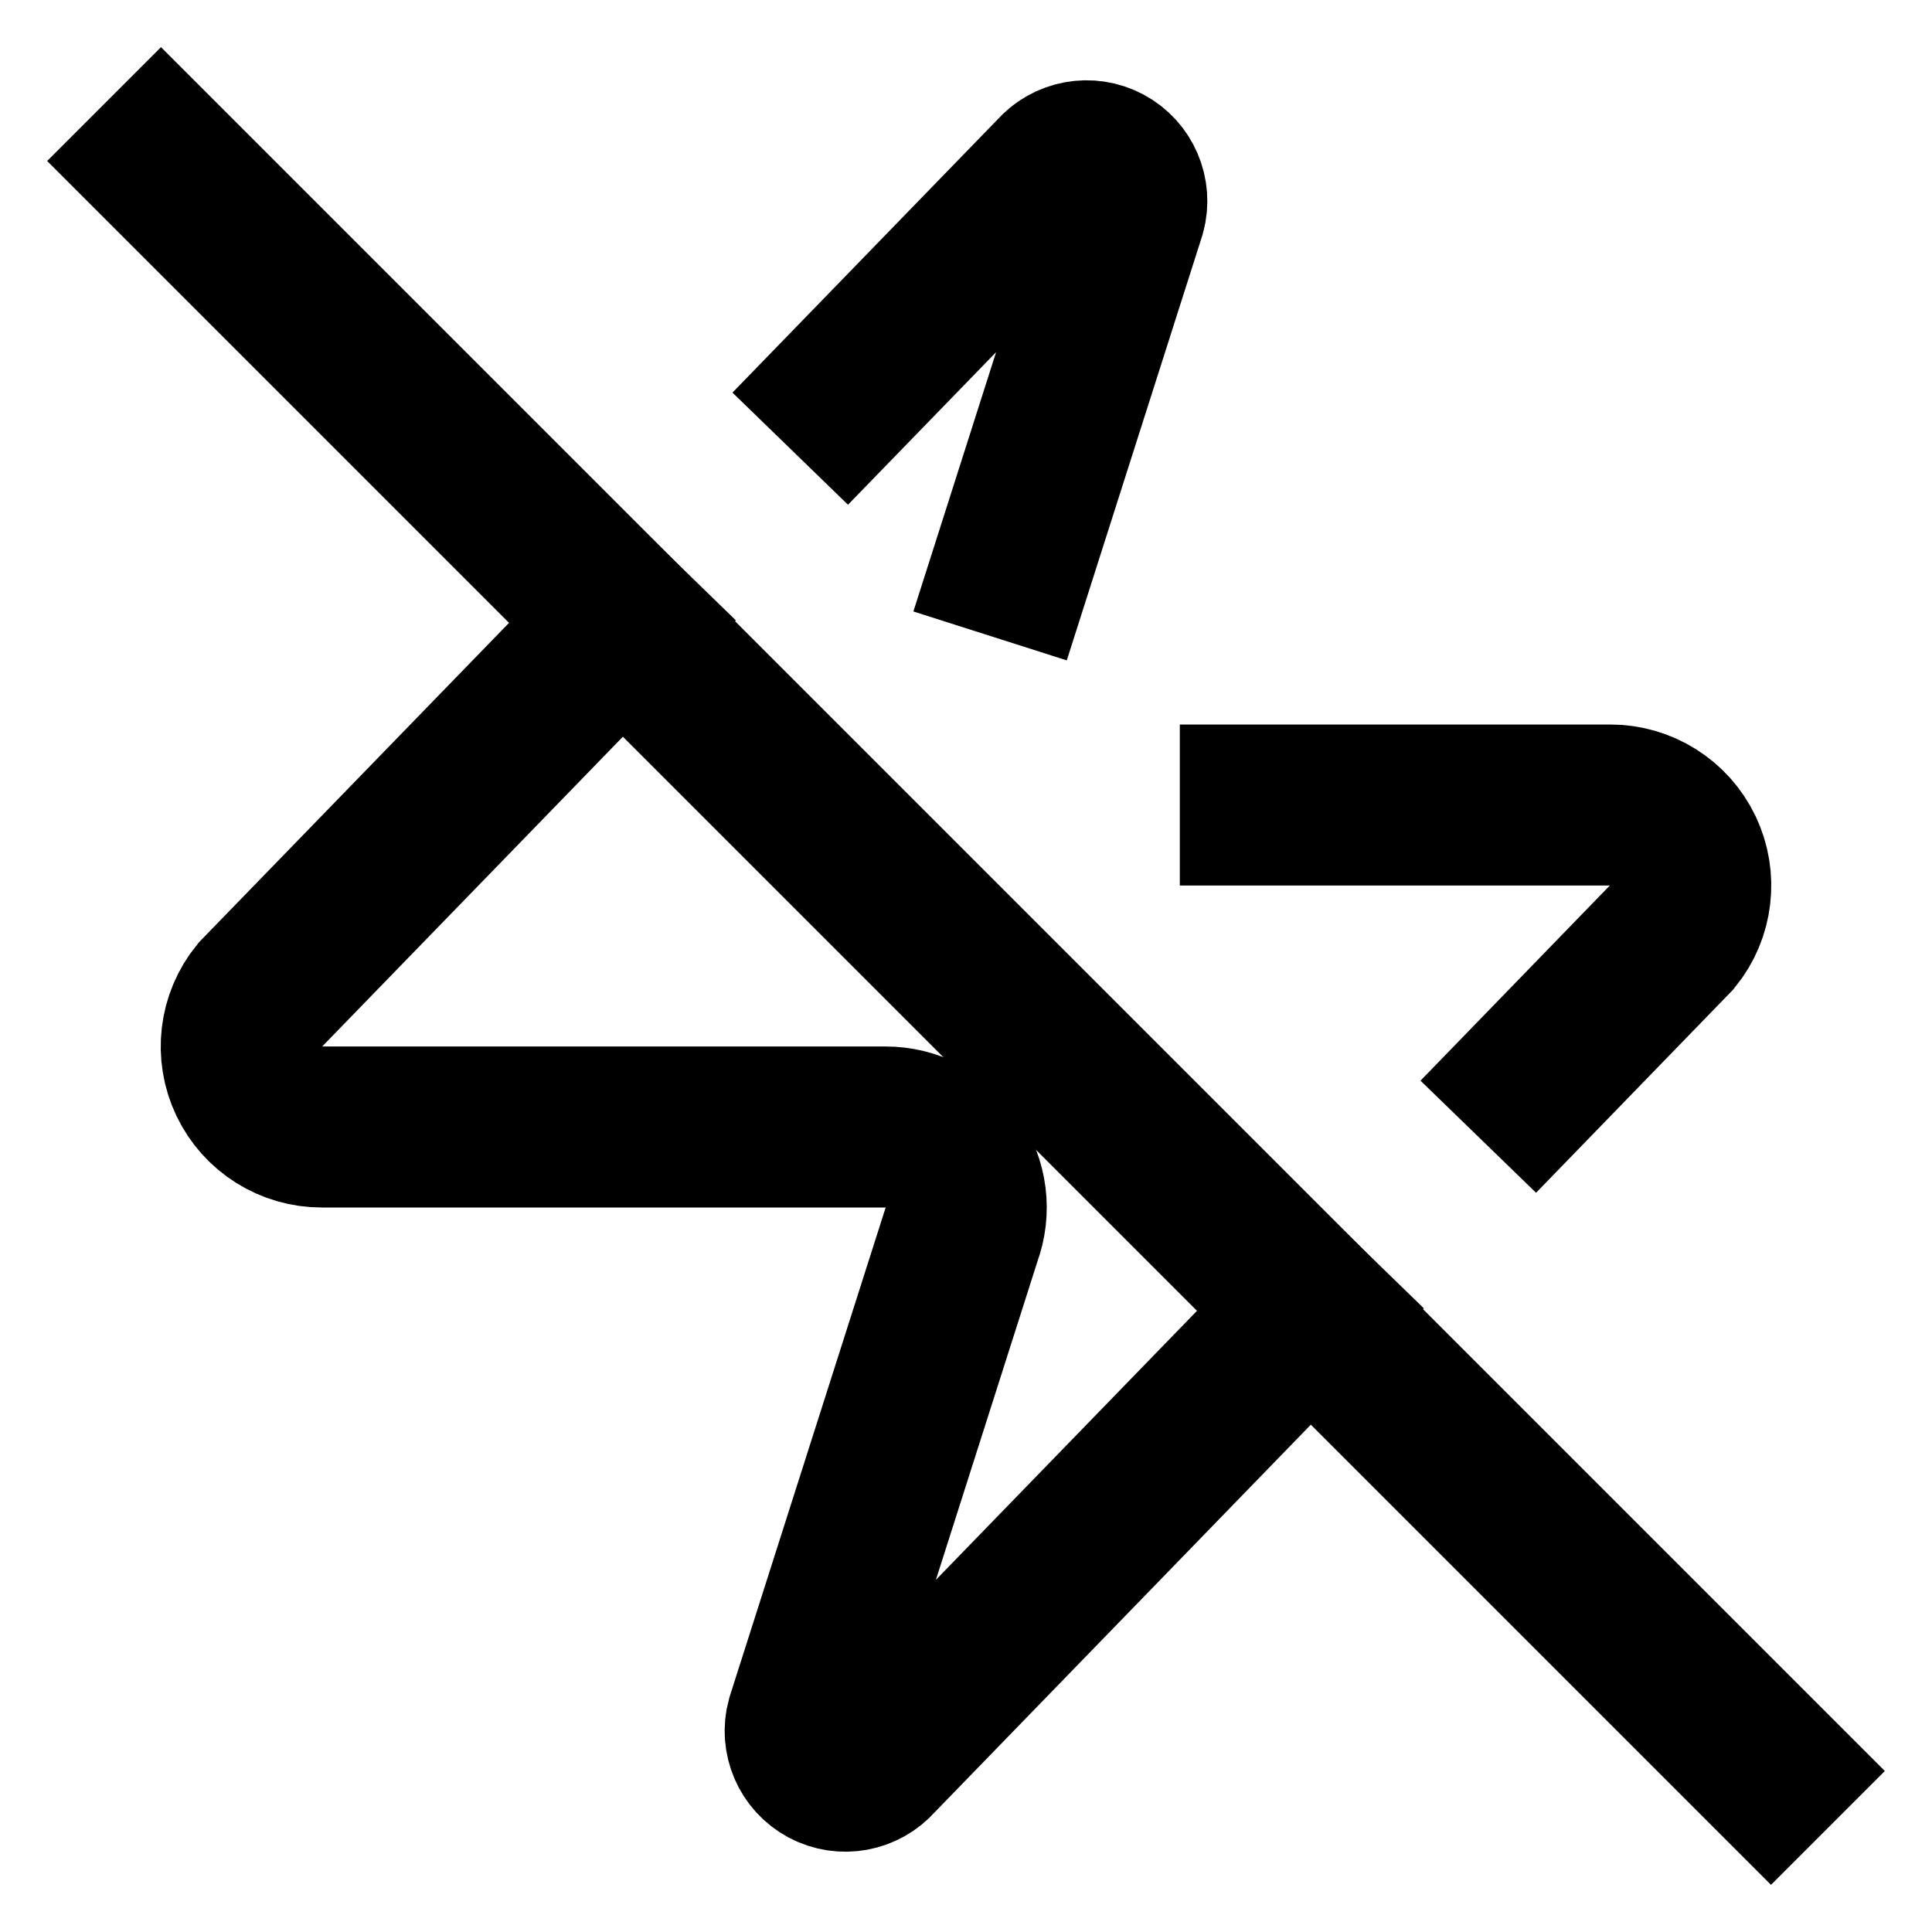
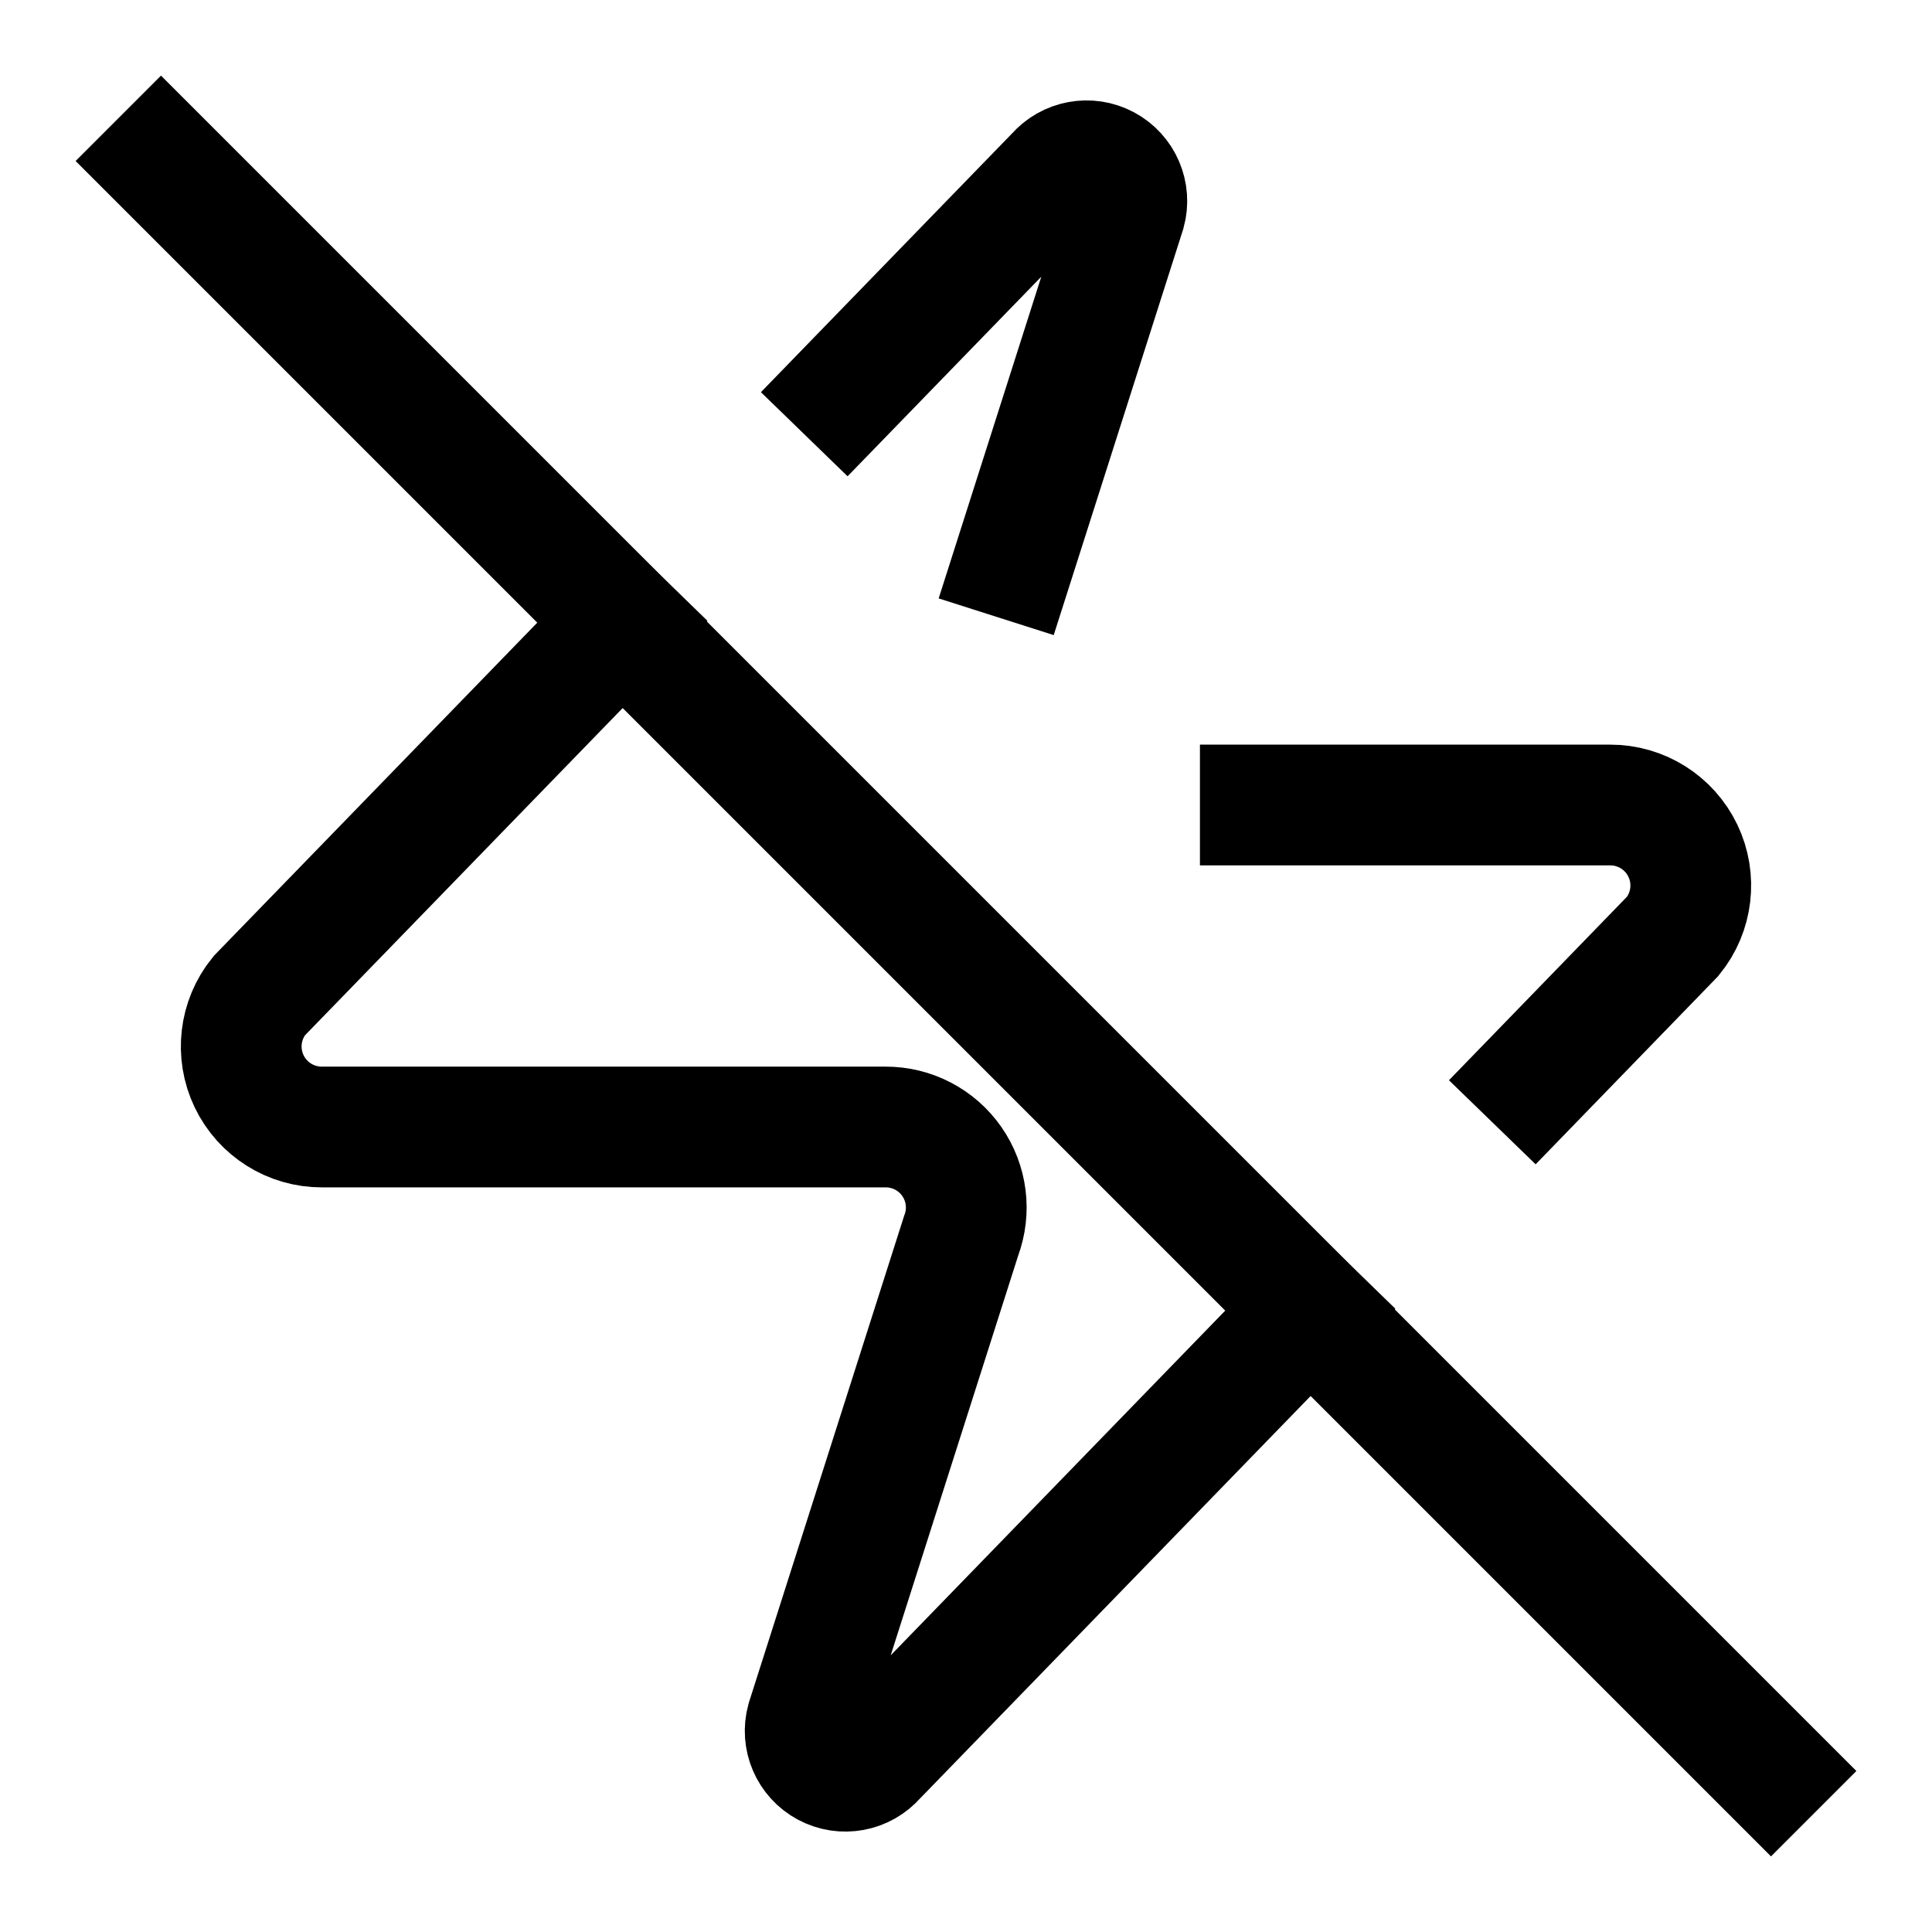
- <svg xmlns="http://www.w3.org/2000/svg" width="24" height="24" viewBox="0 0 24 24" fill="none" stroke="currentColor" stroke-width="2" stroke-linecap="square" stroke-linejoin="miter">
+ <svg xmlns="http://www.w3.org/2000/svg" width="24" height="24" viewBox="0 0 24 24" fill="none" stroke="currentColor" stroke-width="1.5" stroke-linecap="square" stroke-linejoin="miter">
  <path d="M10.513 4.856 13.12 2.17a.5.5 0 0 1 .86.46l-1.377 4.317" />
  <path d="M15.656 10H20a1 1 0 0 1 .78 1.63l-1.72 1.773" />
  <path d="M16.273 16.273 10.88 21.83a.5.5 0 0 1-.86-.46l1.92-6.02A1 1 0 0 0 11 14H4a1 1 0 0 1-.78-1.63l4.507-4.643" />
  <path d="m2 2 20 20" />
</svg>
